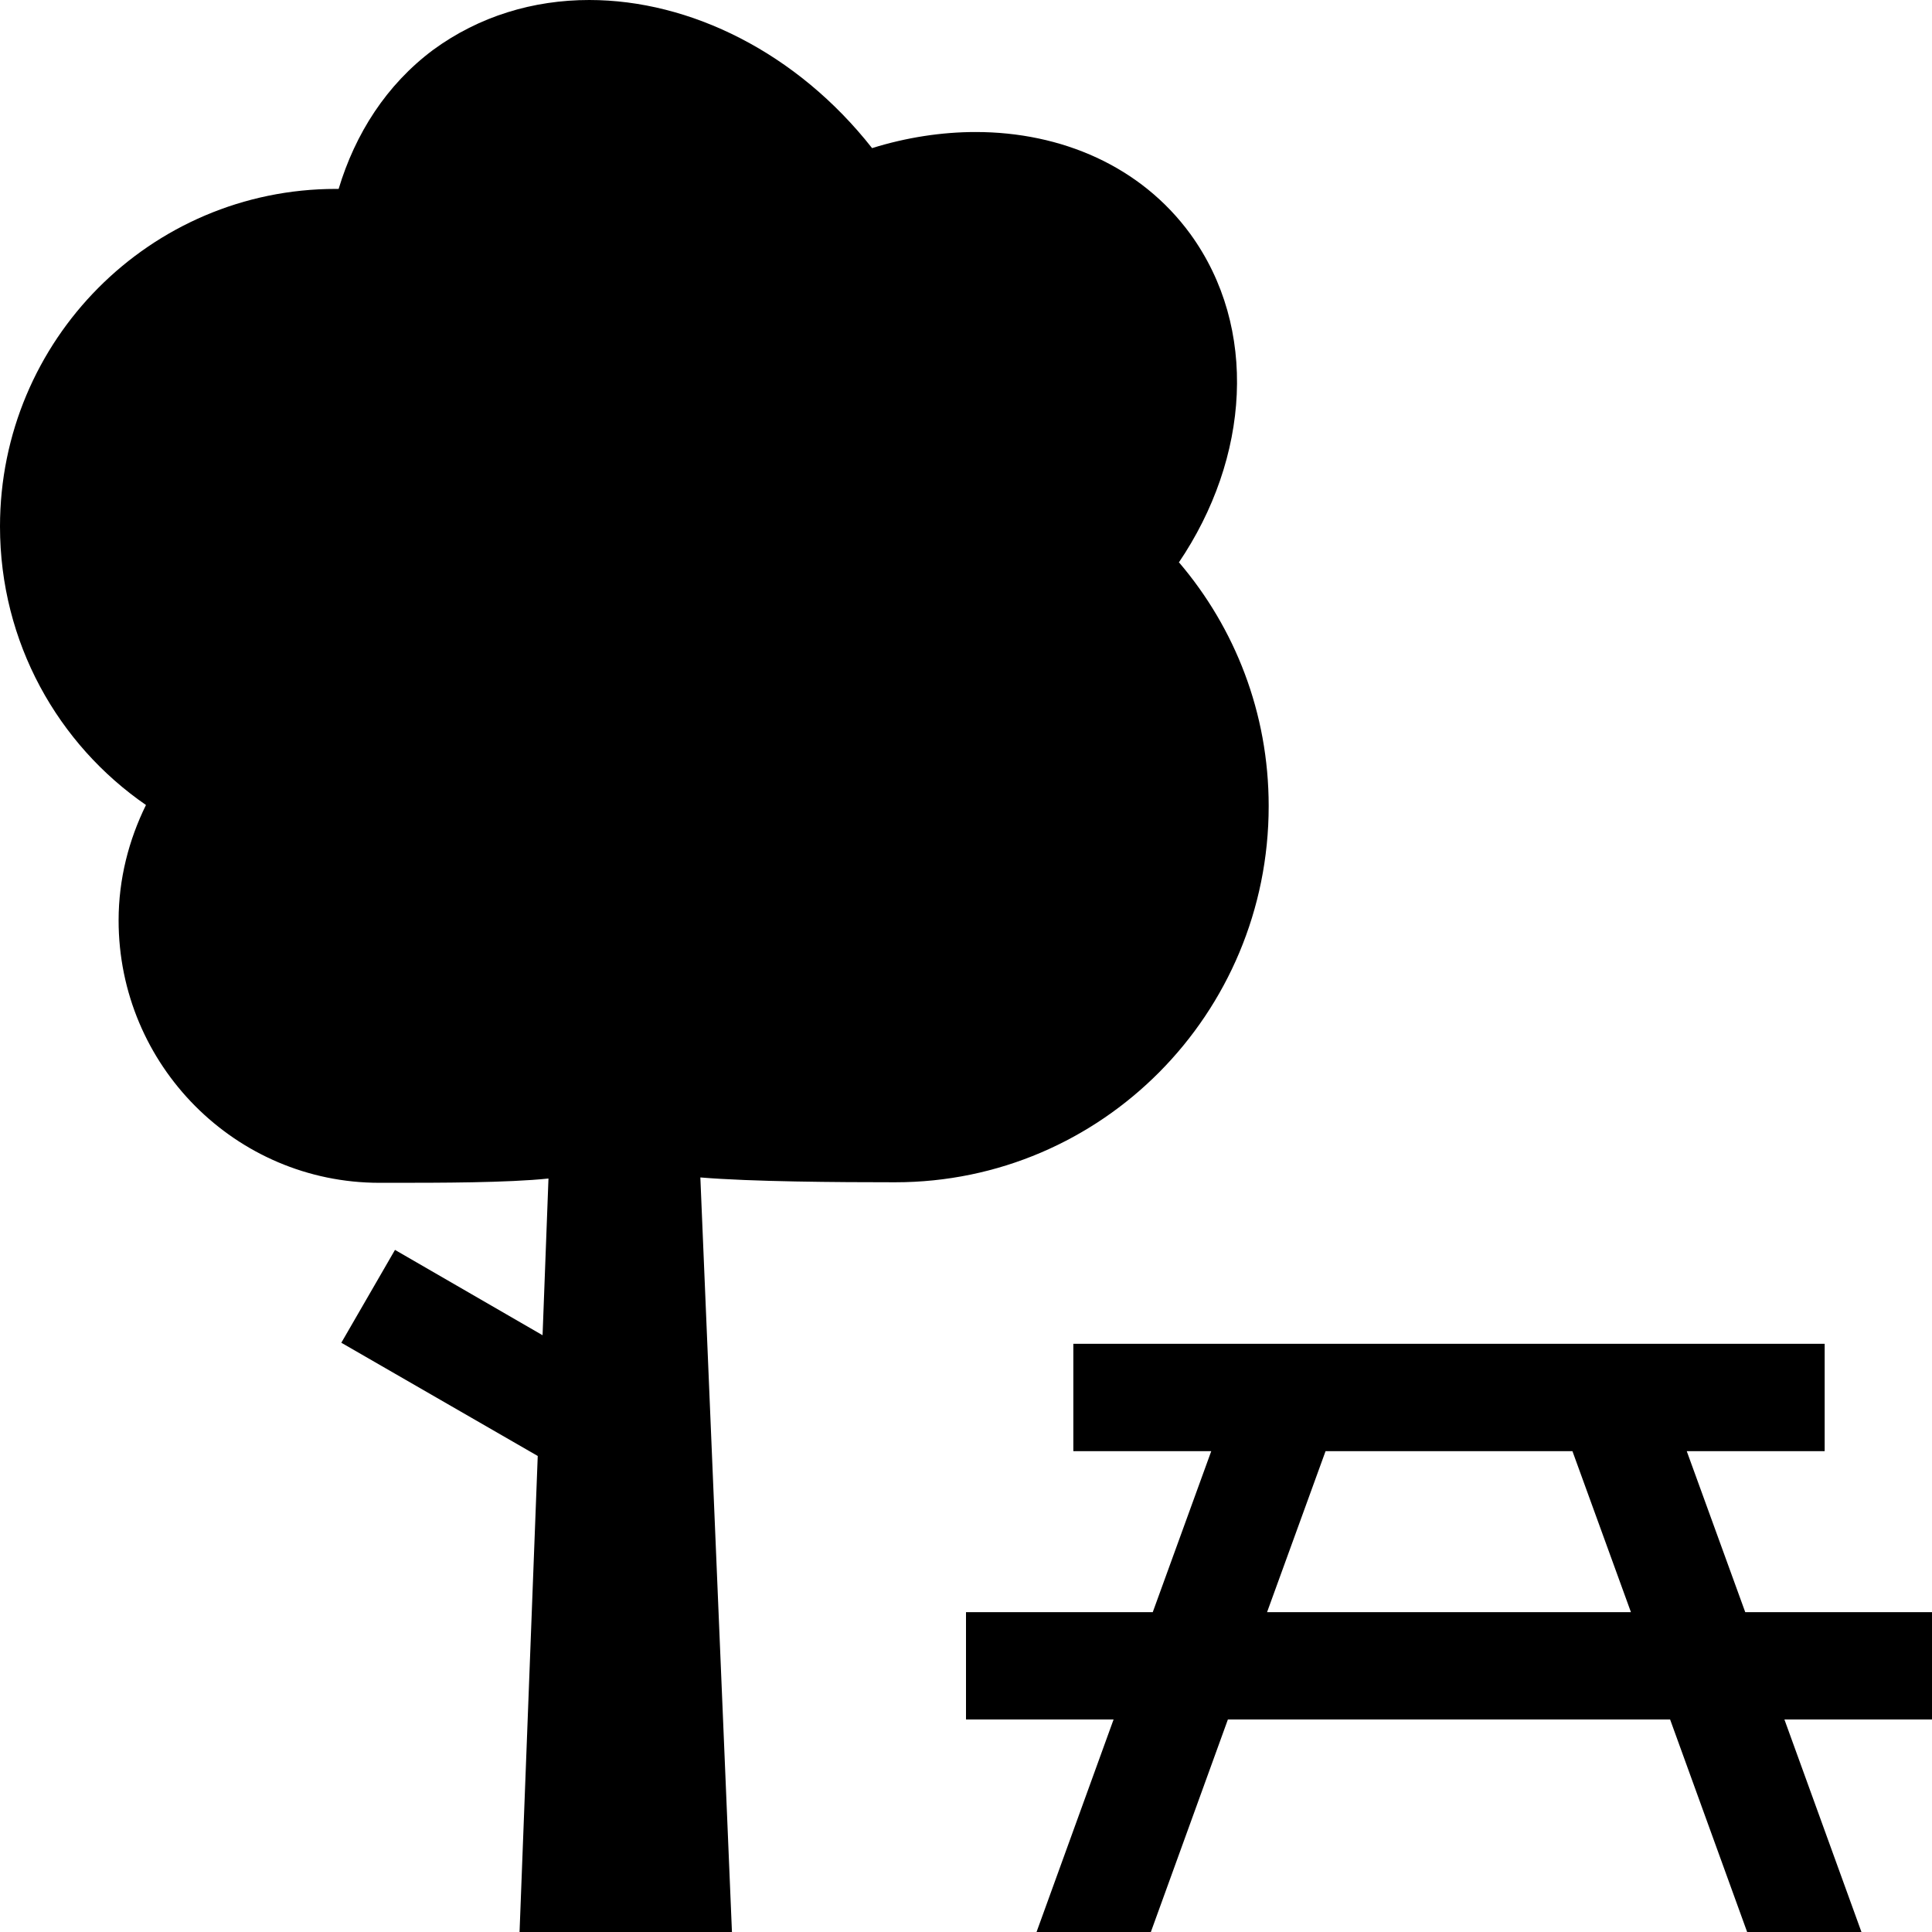
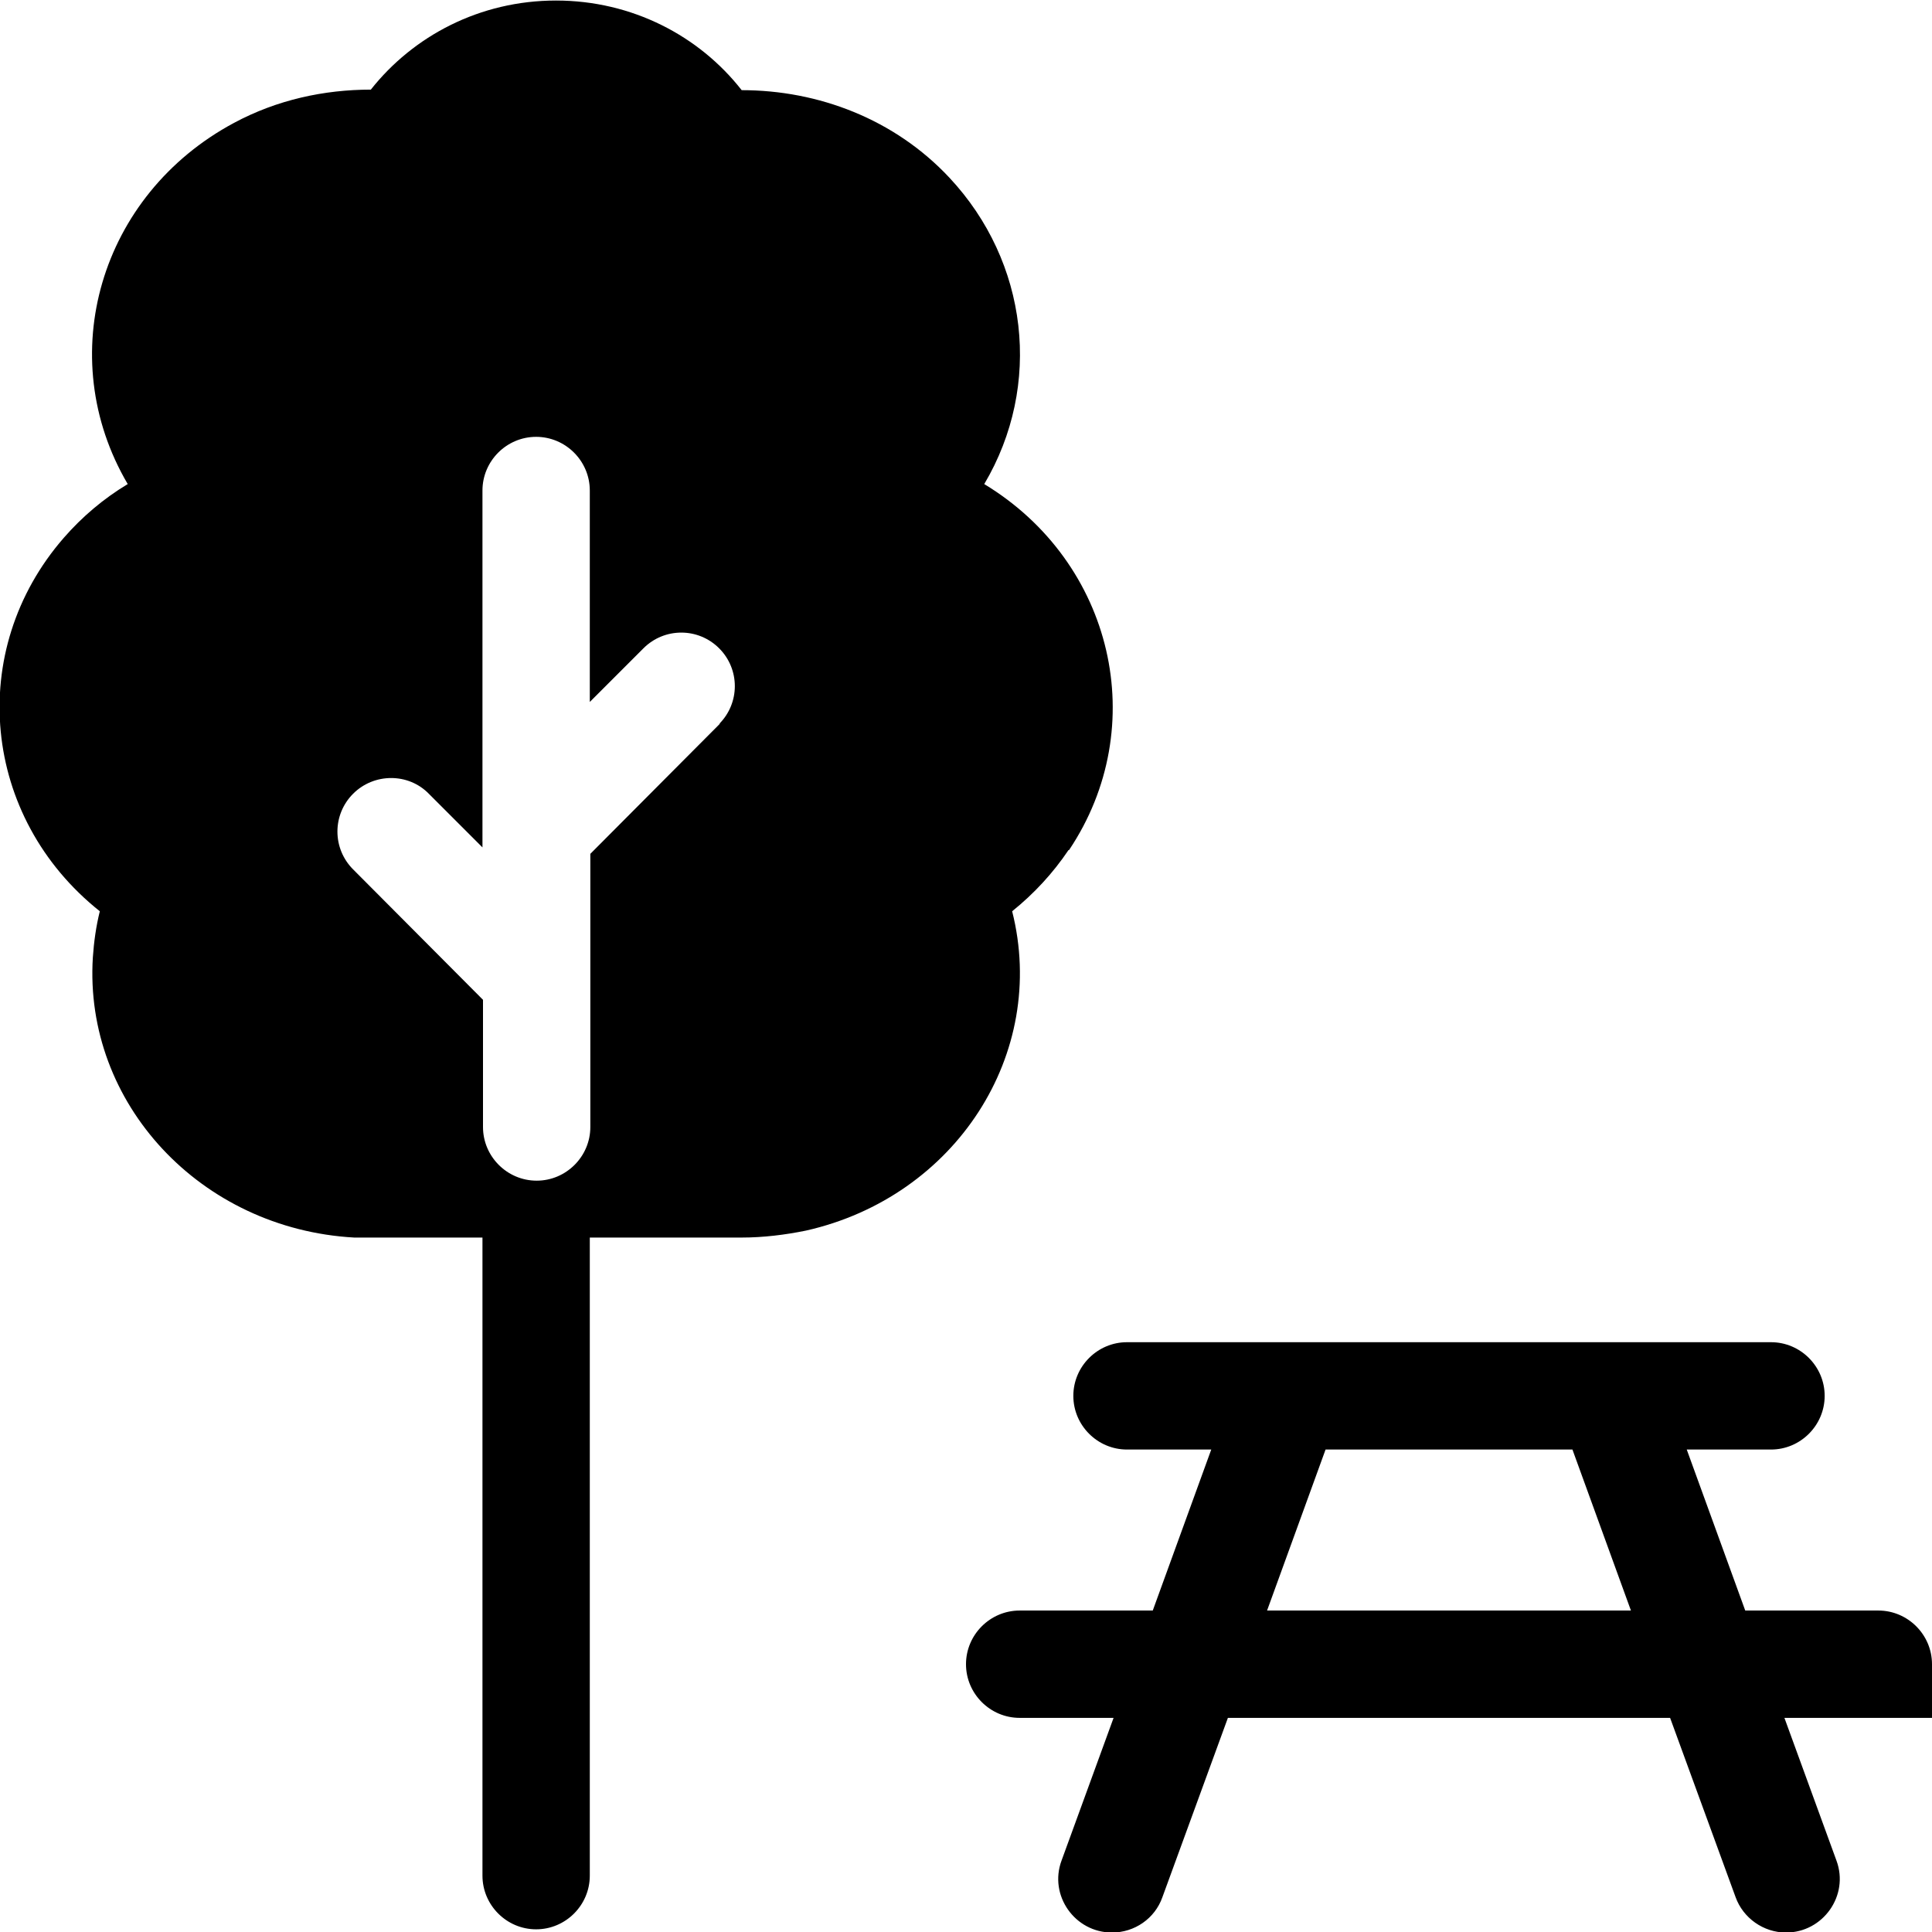
<svg xmlns="http://www.w3.org/2000/svg" id="Layer_1" width="36" height="36" viewBox="0 0 36 36">
-   <path d="M21.96,10.49c1.33-1.96,1.49-4.38,.22-6.13-.92-1.26-2.4-1.9-4-1.9-.63,0-1.29,.1-1.93,.3-1.4-1.78-3.39-2.76-5.27-2.76-1.04,0-2.05,.3-2.91,.93-.87,.65-1.45,1.56-1.76,2.59-.02,0-.03,0-.05,0C2.8,3.52,0,6.34,0,9.81c0,2.16,1.08,4.06,2.72,5.19-.32,.65-.51,1.38-.51,2.15,0,2.7,2.18,4.89,4.86,4.89h.22c.89,0,2.17,0,2.93-.08l-.11,2.92-2.75-1.59-1,1.73,3.66,2.11-.34,8.9h3.96l-.59-14.09c.96,.08,2.56,.09,3.63,.09,3.85,0,6.96-3.14,6.96-7.01,0-1.74-.63-3.32-1.67-4.54Zm-2.66,25.55h2.13l1.45-4h8.24l1.45,4h2.13l-1.45-4h2.75v-2h-3.48l-1.09-3h2.57v-2h-14v2h2.57l-1.09,3h-3.48v2h2.75l-1.45,4Zm5.4-9h4.6l1.09,3h-6.78l1.09-3Z" />
+   <path d="m36,31.01c0-.55-.45-1-1-1h-2.48l-1.09-3h1.57c.55,0,1-.45,1-1h0c0-.55-.45-1-1-1h-12c-.55,0-1,.45-1,1h0c0,.55.45,1,1,1h1.57l-1.09,3h-2.48c-.55,0-1,.45-1,1h0c0,.55.45,1,1,1h1.75l-.97,2.66c-.24.65.25,1.34.94,1.34.42,0,.8-.26.94-.66l1.22-3.34h8.24l1.22,3.34c.14.39.52.66.94.66.69,0,1.18-.69.94-1.34l-.97-2.66h2.75v-1Zm-12.39-1l1.09-3h4.6l1.09,3h-6.78Zm-3.69-14.17c1.54-2.3.83-5.36-1.58-6.82,1.09-1.84.82-4.14-.65-5.71-1.02-1.09-2.44-1.63-3.87-1.63-.79-1.01-2.04-1.67-3.46-1.67s-2.66.66-3.45,1.66c-.87,0-1.75.19-2.55.62-2.5,1.34-3.38,4.35-1.98,6.73-.45.27-.85.61-1.19,1-1.83,2.1-1.53,5.21.67,6.96-.07.28-.11.57-.13.86-.17,2.72,2.01,5.06,4.87,5.22h.3s2.09,0,2.09,0v11.89c0,.55.45,1,1,1s1-.45,1-1v-11.89h2.83c.4,0,.81-.05,1.2-.13,2.79-.63,4.51-3.3,3.84-5.95.41-.33.76-.71,1.05-1.14Zm-6.5-2.36l-2.42,2.43v5.09c0,.55-.45,1-1,1s-1-.45-1-1v-2.37l-2.42-2.43c-.39-.39-.39-1.02,0-1.41.39-.39,1.03-.39,1.41,0l1,1v-6.65c0-.55.45-1,1-1s1,.45,1,1v3.94l1-1c.39-.39,1.02-.39,1.41,0,.39.39.39,1.02,0,1.41Z" />
</svg>
